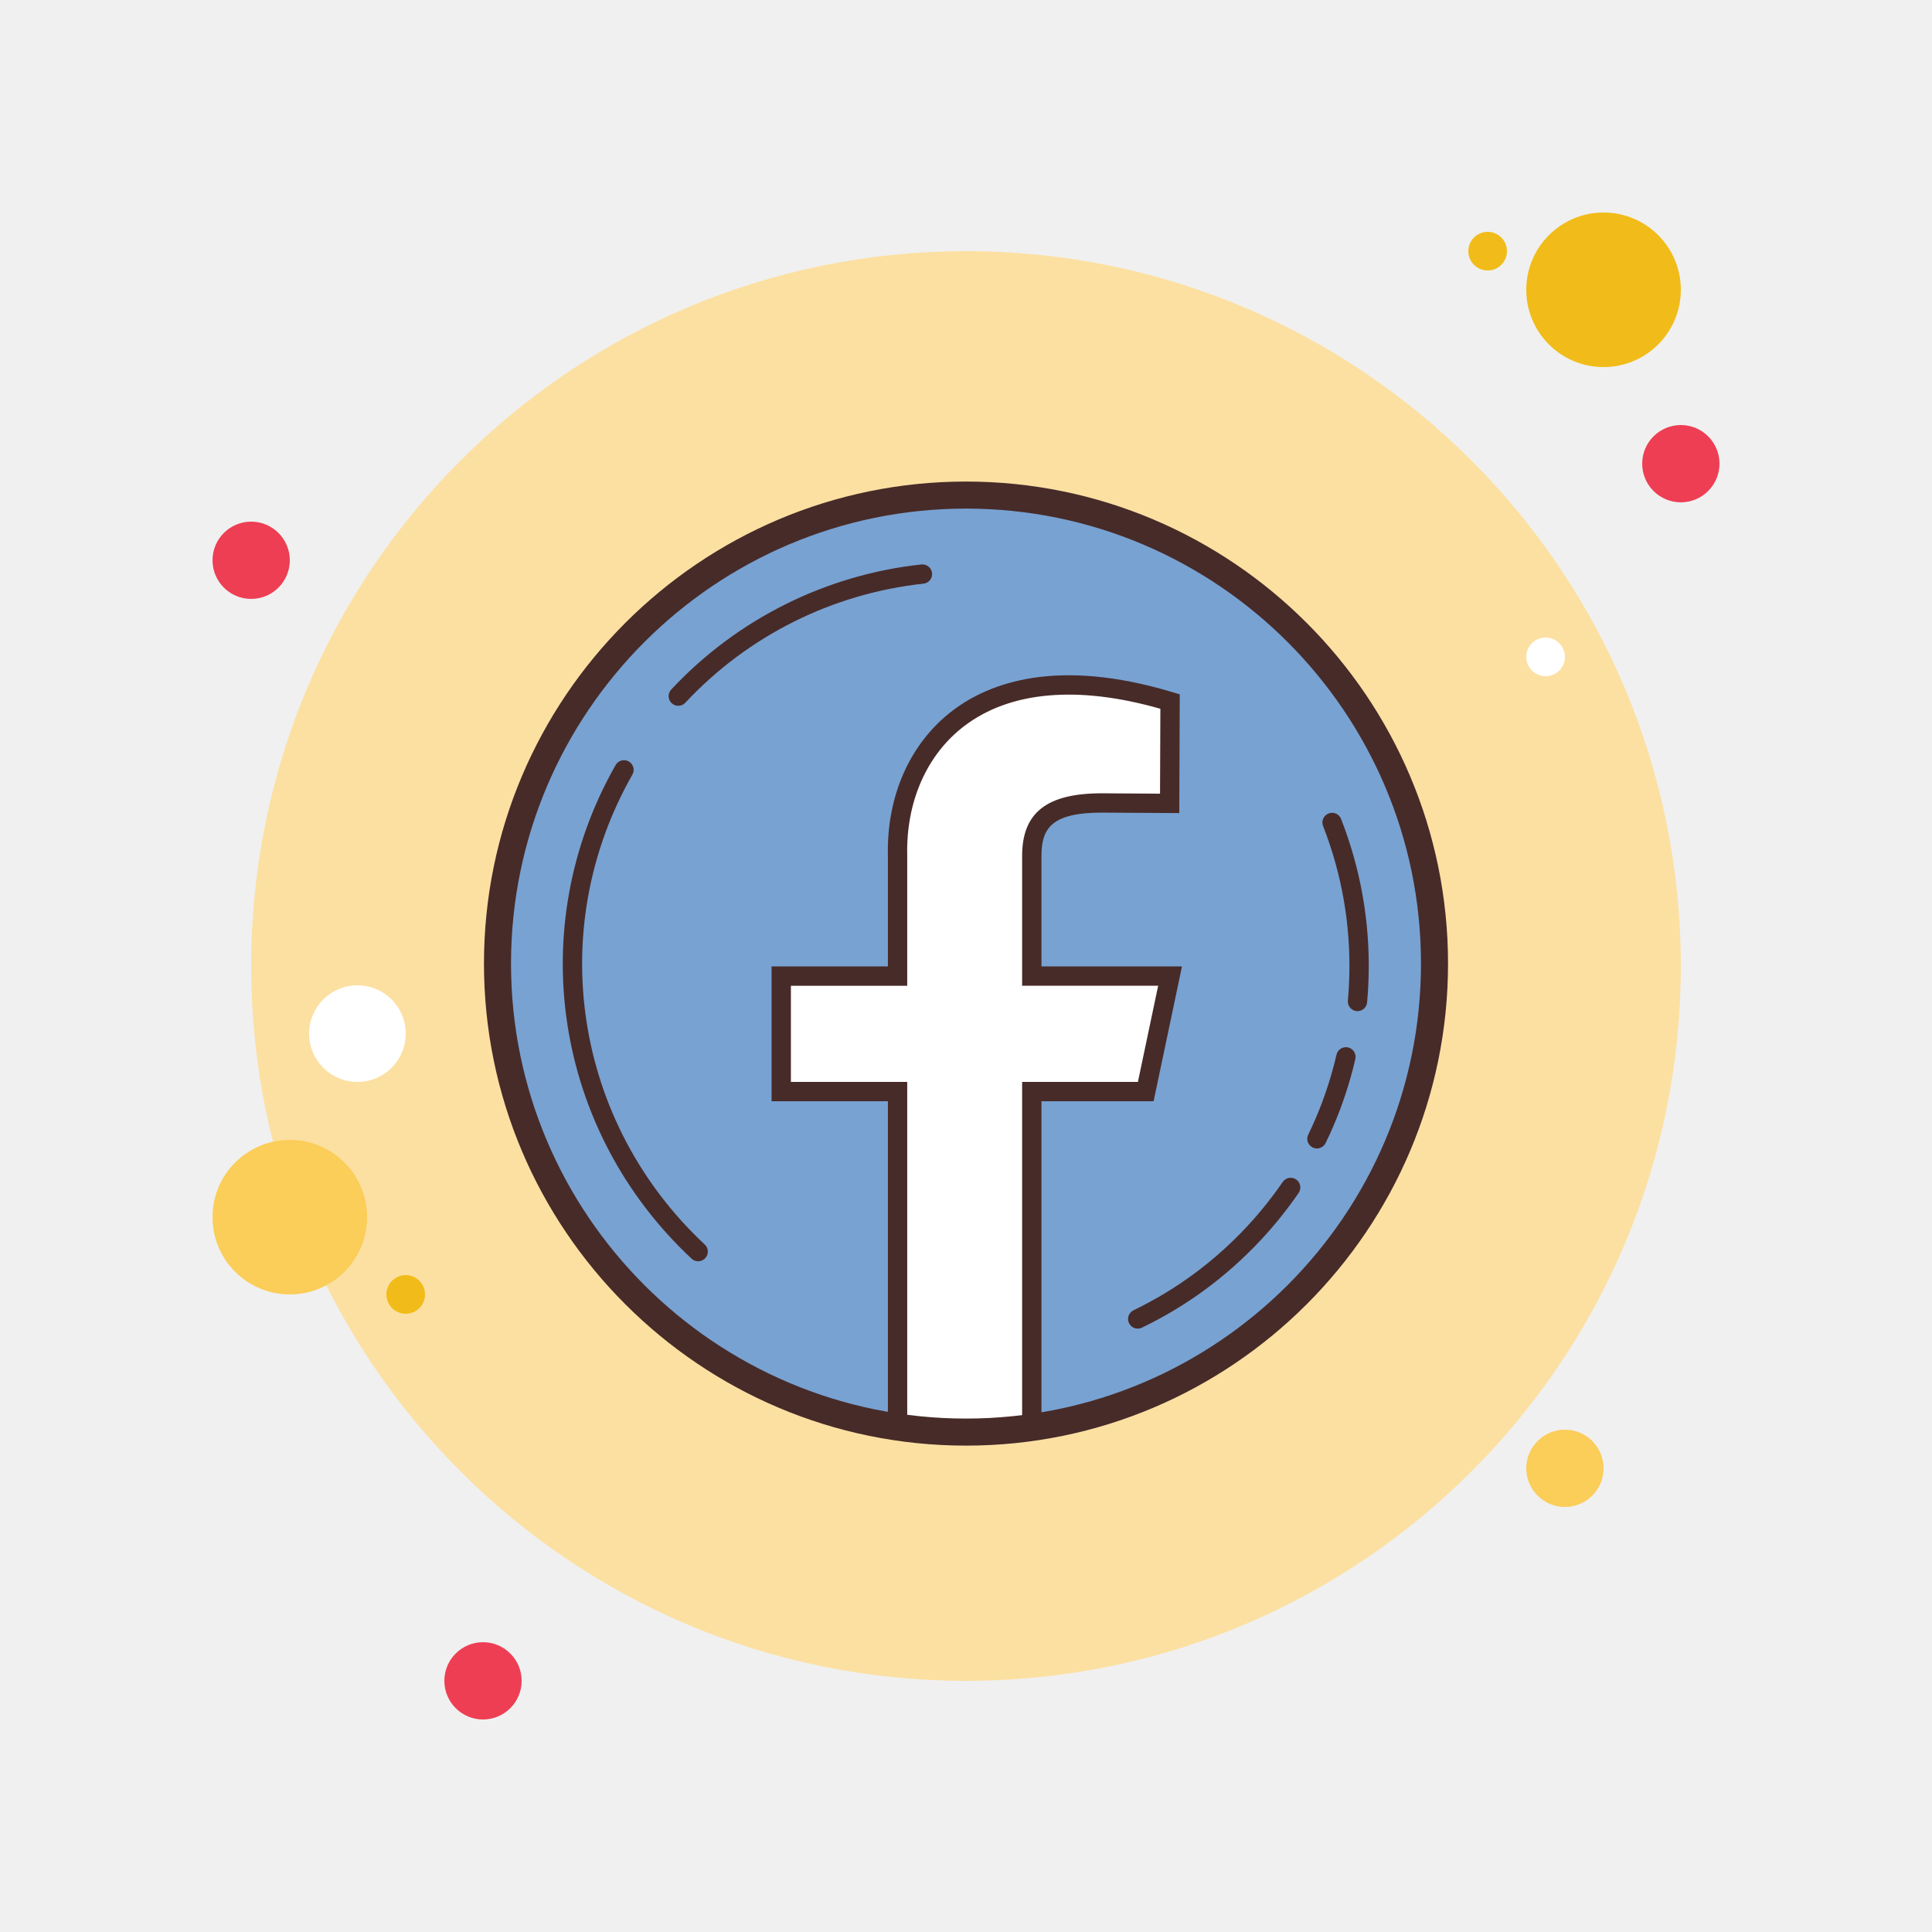
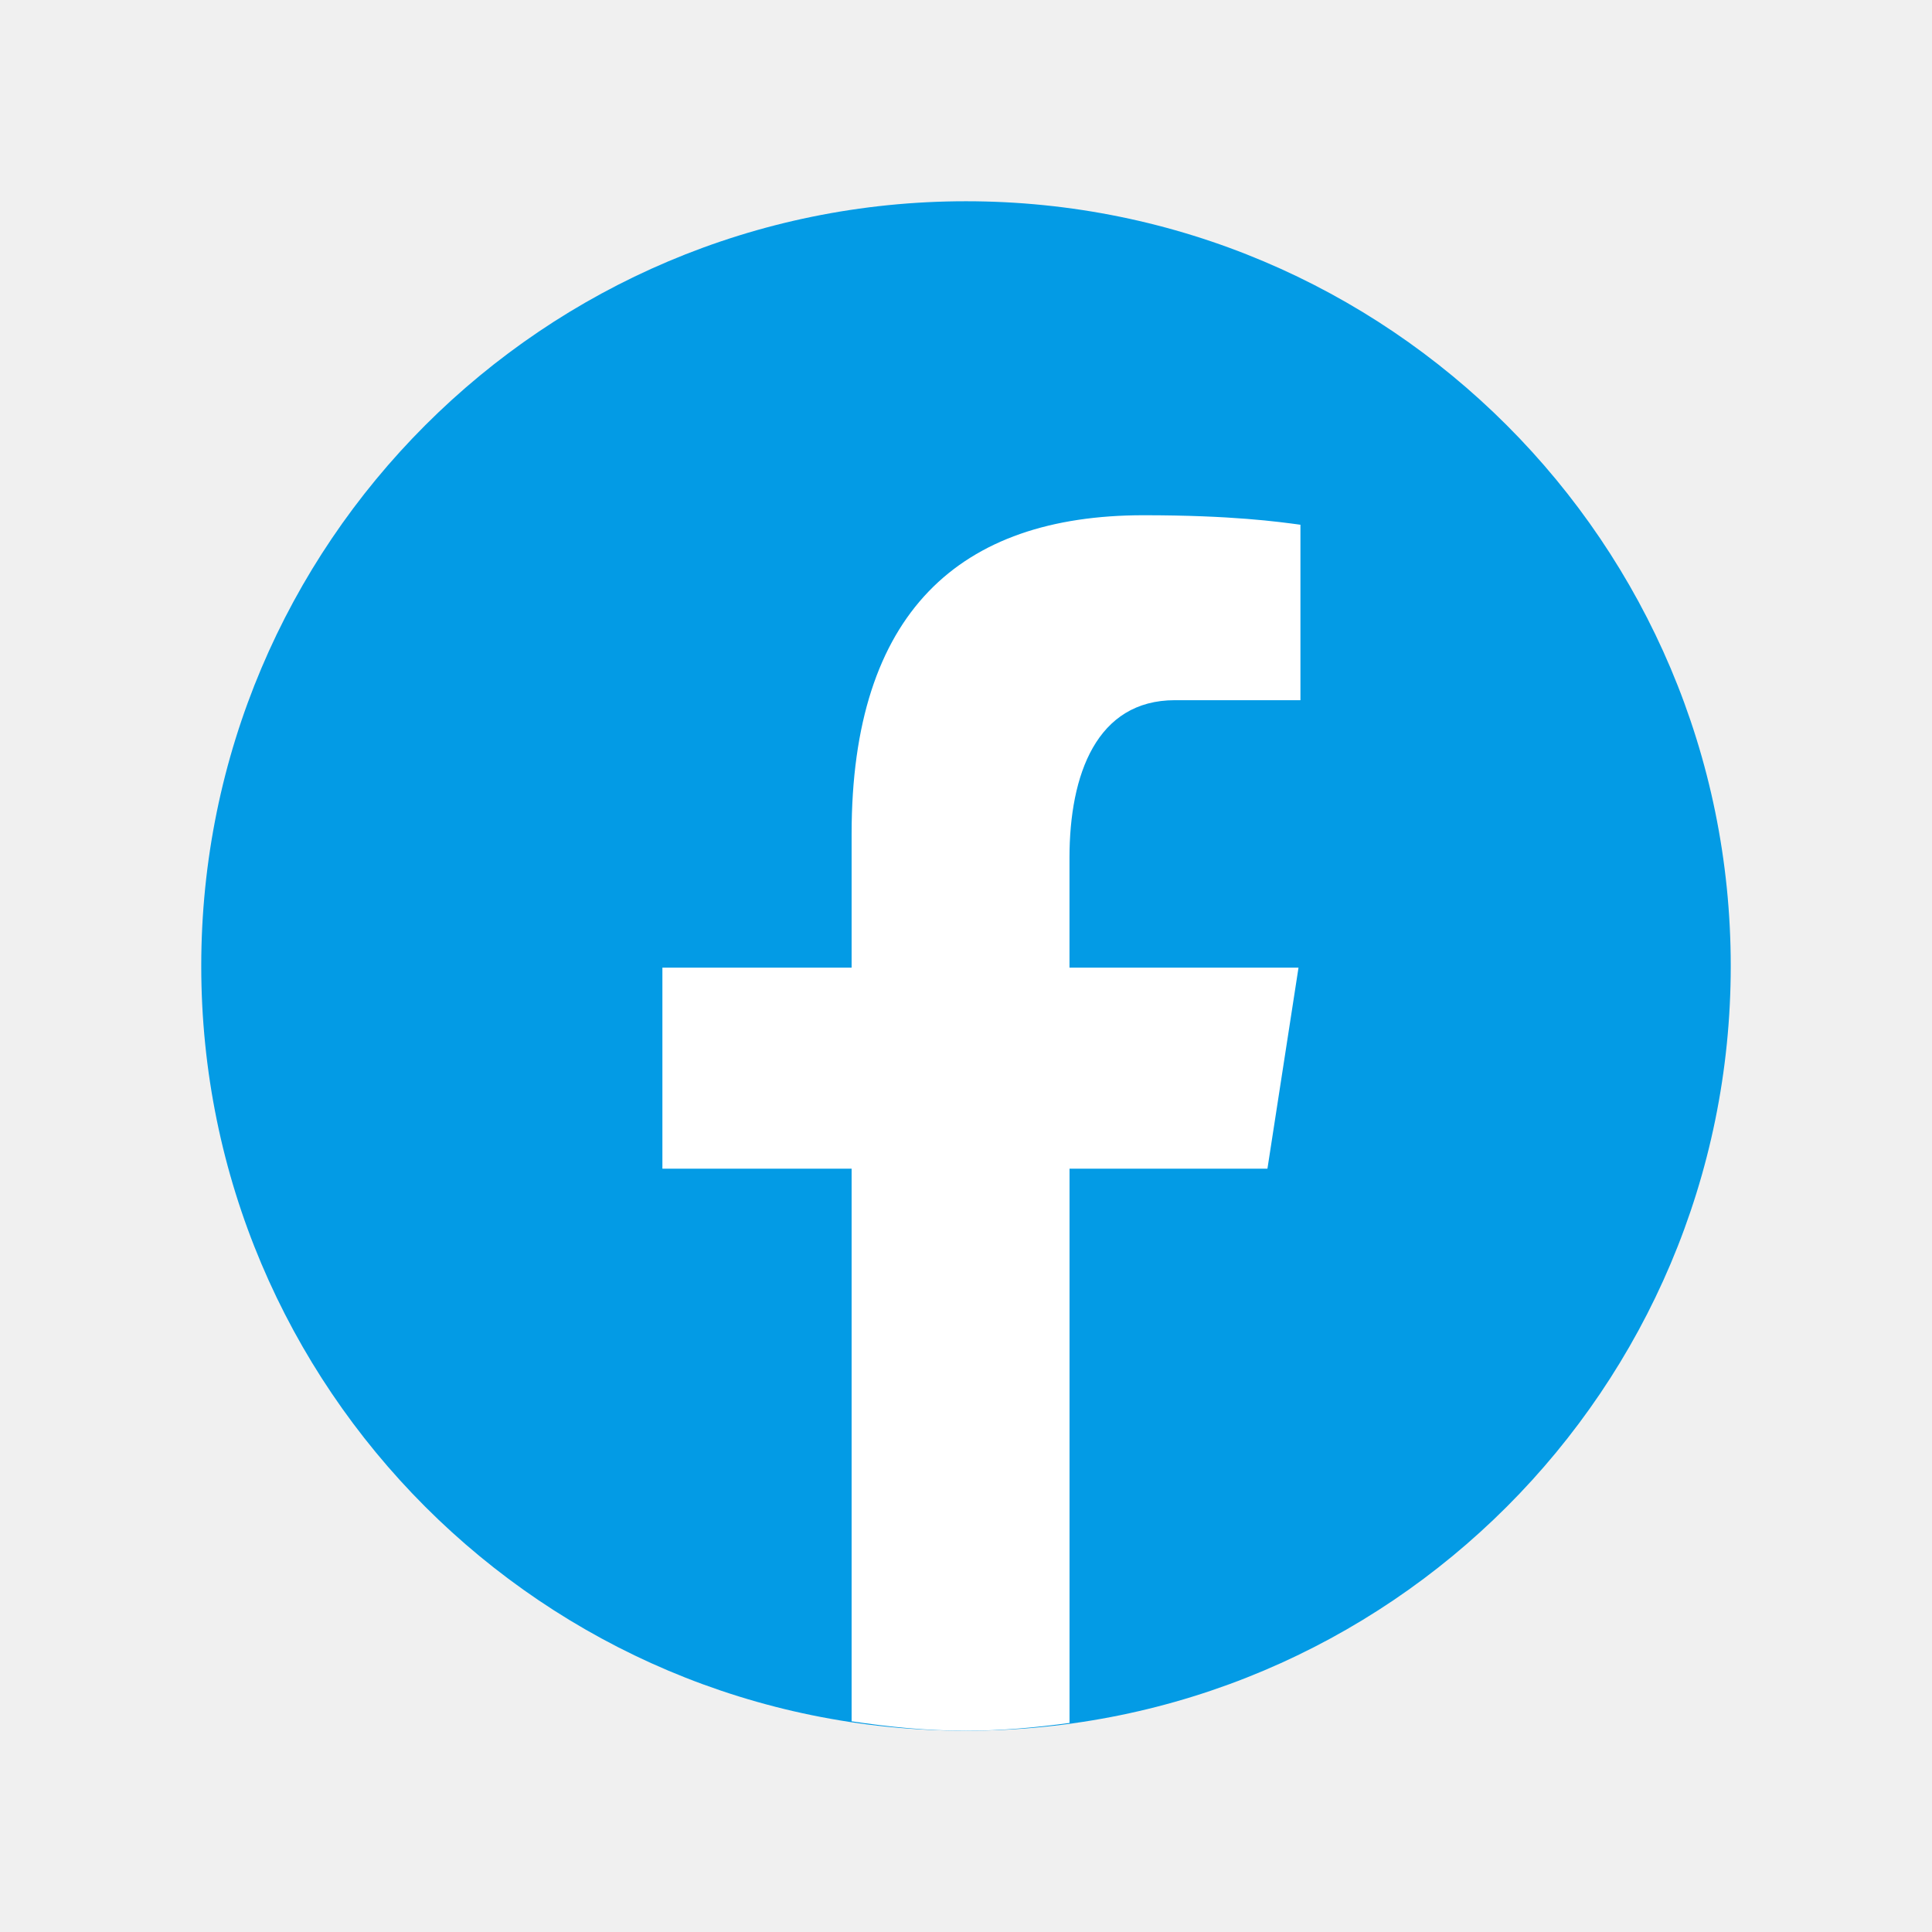
- <svg xmlns="http://www.w3.org/2000/svg" viewBox="0 0 100 100" width="100px" height="100px">
-   <path fill="#ee3e54" d="M13 27A2 2 0 1 0 13 31A2 2 0 1 0 13 27Z" />
-   <path fill="#f1bc19" d="M77 12A1 1 0 1 0 77 14A1 1 0 1 0 77 12Z" />
-   <path fill="#fce0a2" d="M50 13A37 37 0 1 0 50 87A37 37 0 1 0 50 13Z" />
-   <path fill="#f1bc19" d="M83 11A4 4 0 1 0 83 19A4 4 0 1 0 83 11Z" />
-   <path fill="#ee3e54" d="M87 22A2 2 0 1 0 87 26A2 2 0 1 0 87 22Z" />
-   <path fill="#fbcd59" d="M81 74A2 2 0 1 0 81 78 2 2 0 1 0 81 74zM15 59A4 4 0 1 0 15 67 4 4 0 1 0 15 59z" />
-   <path fill="#ee3e54" d="M25 85A2 2 0 1 0 25 89A2 2 0 1 0 25 85Z" />
-   <path fill="#fff" d="M18.5 51A2.5 2.5 0 1 0 18.5 56A2.5 2.5 0 1 0 18.5 51Z" />
-   <path fill="#f1bc19" d="M21 66A1 1 0 1 0 21 68A1 1 0 1 0 21 66Z" />
-   <path fill="#fff" d="M80 33A1 1 0 1 0 80 35A1 1 0 1 0 80 33Z" />
-   <g>
-     <path fill="#78a2d2" d="M50 25.625A24.25 24.25 0 1 0 50 74.125A24.25 24.25 0 1 0 50 25.625Z" />
-   </g>
-   <g>
-     <path fill="#472b29" d="M68.164,59.445c-0.073,0-0.148-0.017-0.219-0.051c-0.248-0.121-0.351-0.42-0.23-0.668 c0.132-0.271,0.256-0.543,0.375-0.818c0.46-1.068,0.826-2.186,1.087-3.318c0.062-0.27,0.333-0.437,0.6-0.375 c0.269,0.063,0.437,0.331,0.375,0.6c-0.275,1.191-0.66,2.366-1.144,3.49c-0.125,0.289-0.256,0.575-0.395,0.859 C68.527,59.342,68.349,59.445,68.164,59.445z" />
-   </g>
-   <g>
-     <path fill="#472b29" d="M70.264,52.336c-0.015,0-0.03-0.001-0.045-0.002c-0.275-0.024-0.478-0.268-0.453-0.543 c0.039-0.429,0.063-0.857,0.074-1.286c0.067-2.666-0.39-5.273-1.358-7.752c-0.101-0.257,0.027-0.547,0.284-0.647 c0.259-0.104,0.547,0.025,0.648,0.284c1.017,2.602,1.497,5.341,1.426,8.14c-0.011,0.451-0.037,0.901-0.078,1.352 C70.738,52.141,70.52,52.336,70.264,52.336z" />
-   </g>
-   <g>
-     <path fill="#472b29" d="M35.107,36.532c-0.123,0-0.245-0.045-0.341-0.135c-0.202-0.188-0.212-0.505-0.024-0.706 c3.399-3.642,7.999-5.94,12.95-6.475c0.277-0.023,0.521,0.17,0.551,0.443c0.03,0.274-0.169,0.521-0.443,0.551 c-4.713,0.509-9.091,2.697-12.327,6.162C35.375,36.479,35.241,36.532,35.107,36.532z" />
-   </g>
-   <g>
-     <path fill="#472b29" d="M36.138,65.284c-0.123,0-0.245-0.045-0.341-0.135c-7.104-6.632-8.721-17.138-3.934-25.548 c0.137-0.242,0.442-0.325,0.682-0.188c0.24,0.137,0.324,0.442,0.187,0.682c-4.557,8.006-3.016,18.008,3.748,24.323 c0.202,0.188,0.212,0.505,0.024,0.706C36.405,65.23,36.271,65.284,36.138,65.284z" />
-   </g>
-   <g>
-     <path fill="#472b29" d="M58.889,68.769c-0.186,0-0.365-0.104-0.451-0.283c-0.12-0.248-0.016-0.547,0.233-0.667 c2.202-1.062,4.172-2.515,5.856-4.316c0.679-0.729,1.307-1.511,1.866-2.325c0.156-0.227,0.469-0.285,0.695-0.129 c0.228,0.156,0.286,0.467,0.129,0.695c-0.587,0.855-1.246,1.677-1.959,2.44c-1.769,1.894-3.838,3.42-6.152,4.535 C59.036,68.753,58.962,68.769,58.889,68.769z" />
-   </g>
-   <g>
-     <path fill="#fff" d="M46.458,73.5v-17h-6.021v-5.978h6.021l0-6.216c-0.137-5.577,4.159-11.002,14.104-7.994l-0.021,5.271 l-3.508-0.022c-2.699,0-3.628,0.863-3.628,2.745v6.216h7.157L59.304,56.5h-5.899v17" />
-     <path fill="#472b29" d="M53.905,73.5h-1V56h5.993l1.048-4.978h-7.041v-6.716c0-2.244,1.273-3.245,4.128-3.245l3.01,0.019 l0.018-4.394c-4.274-1.22-7.779-0.913-10.154,0.896c-1.942,1.479-3.018,3.926-2.949,6.712v6.729h-6.021V56h6.021v17.5h-1V57h-6.021 v-6.978h6.021v-5.716c-0.076-3.099,1.142-5.845,3.343-7.521c1.888-1.438,5.398-2.768,11.406-0.952l0.357,0.107l-0.024,6.145 l-4.009-0.024c-2.614,0-3.125,0.823-3.125,2.245v5.716h7.273L59.71,57h-5.805V73.5z" />
-   </g>
-   <g>
-     <path fill="#472b29" d="M50,74.825c-13.757,0-24.95-11.192-24.95-24.95S36.243,24.925,50,24.925s24.95,11.192,24.95,24.95 S63.757,74.825,50,74.825z M50,26.325c-12.985,0-23.55,10.564-23.55,23.55S37.015,73.425,50,73.425s23.55-10.564,23.55-23.55 S62.985,26.325,50,26.325z" />
-   </g>
+ <svg xmlns="http://www.w3.org/2000/svg" viewBox="0 0 48 48" width="144px" height="144px">
+   <path fill="#039be5" d="M24 5A19 19 0 1 0 24 43A19 19 0 1 0 24 5Z" />
+   <path fill="#fff" d="M26.572,29.036h4.917l0.772-4.995h-5.69v-2.73c0-2.075,0.678-3.915,2.619-3.915h3.119v-4.359c-0.548-0.074-1.707-0.236-3.897-0.236c-4.573,0-7.254,2.415-7.254,7.917v3.323h-4.701v4.995h4.701v13.729C22.089,42.905,23.032,43,24,43c0.875,0,1.729-0.08,2.572-0.194V29.036z" />
</svg>
